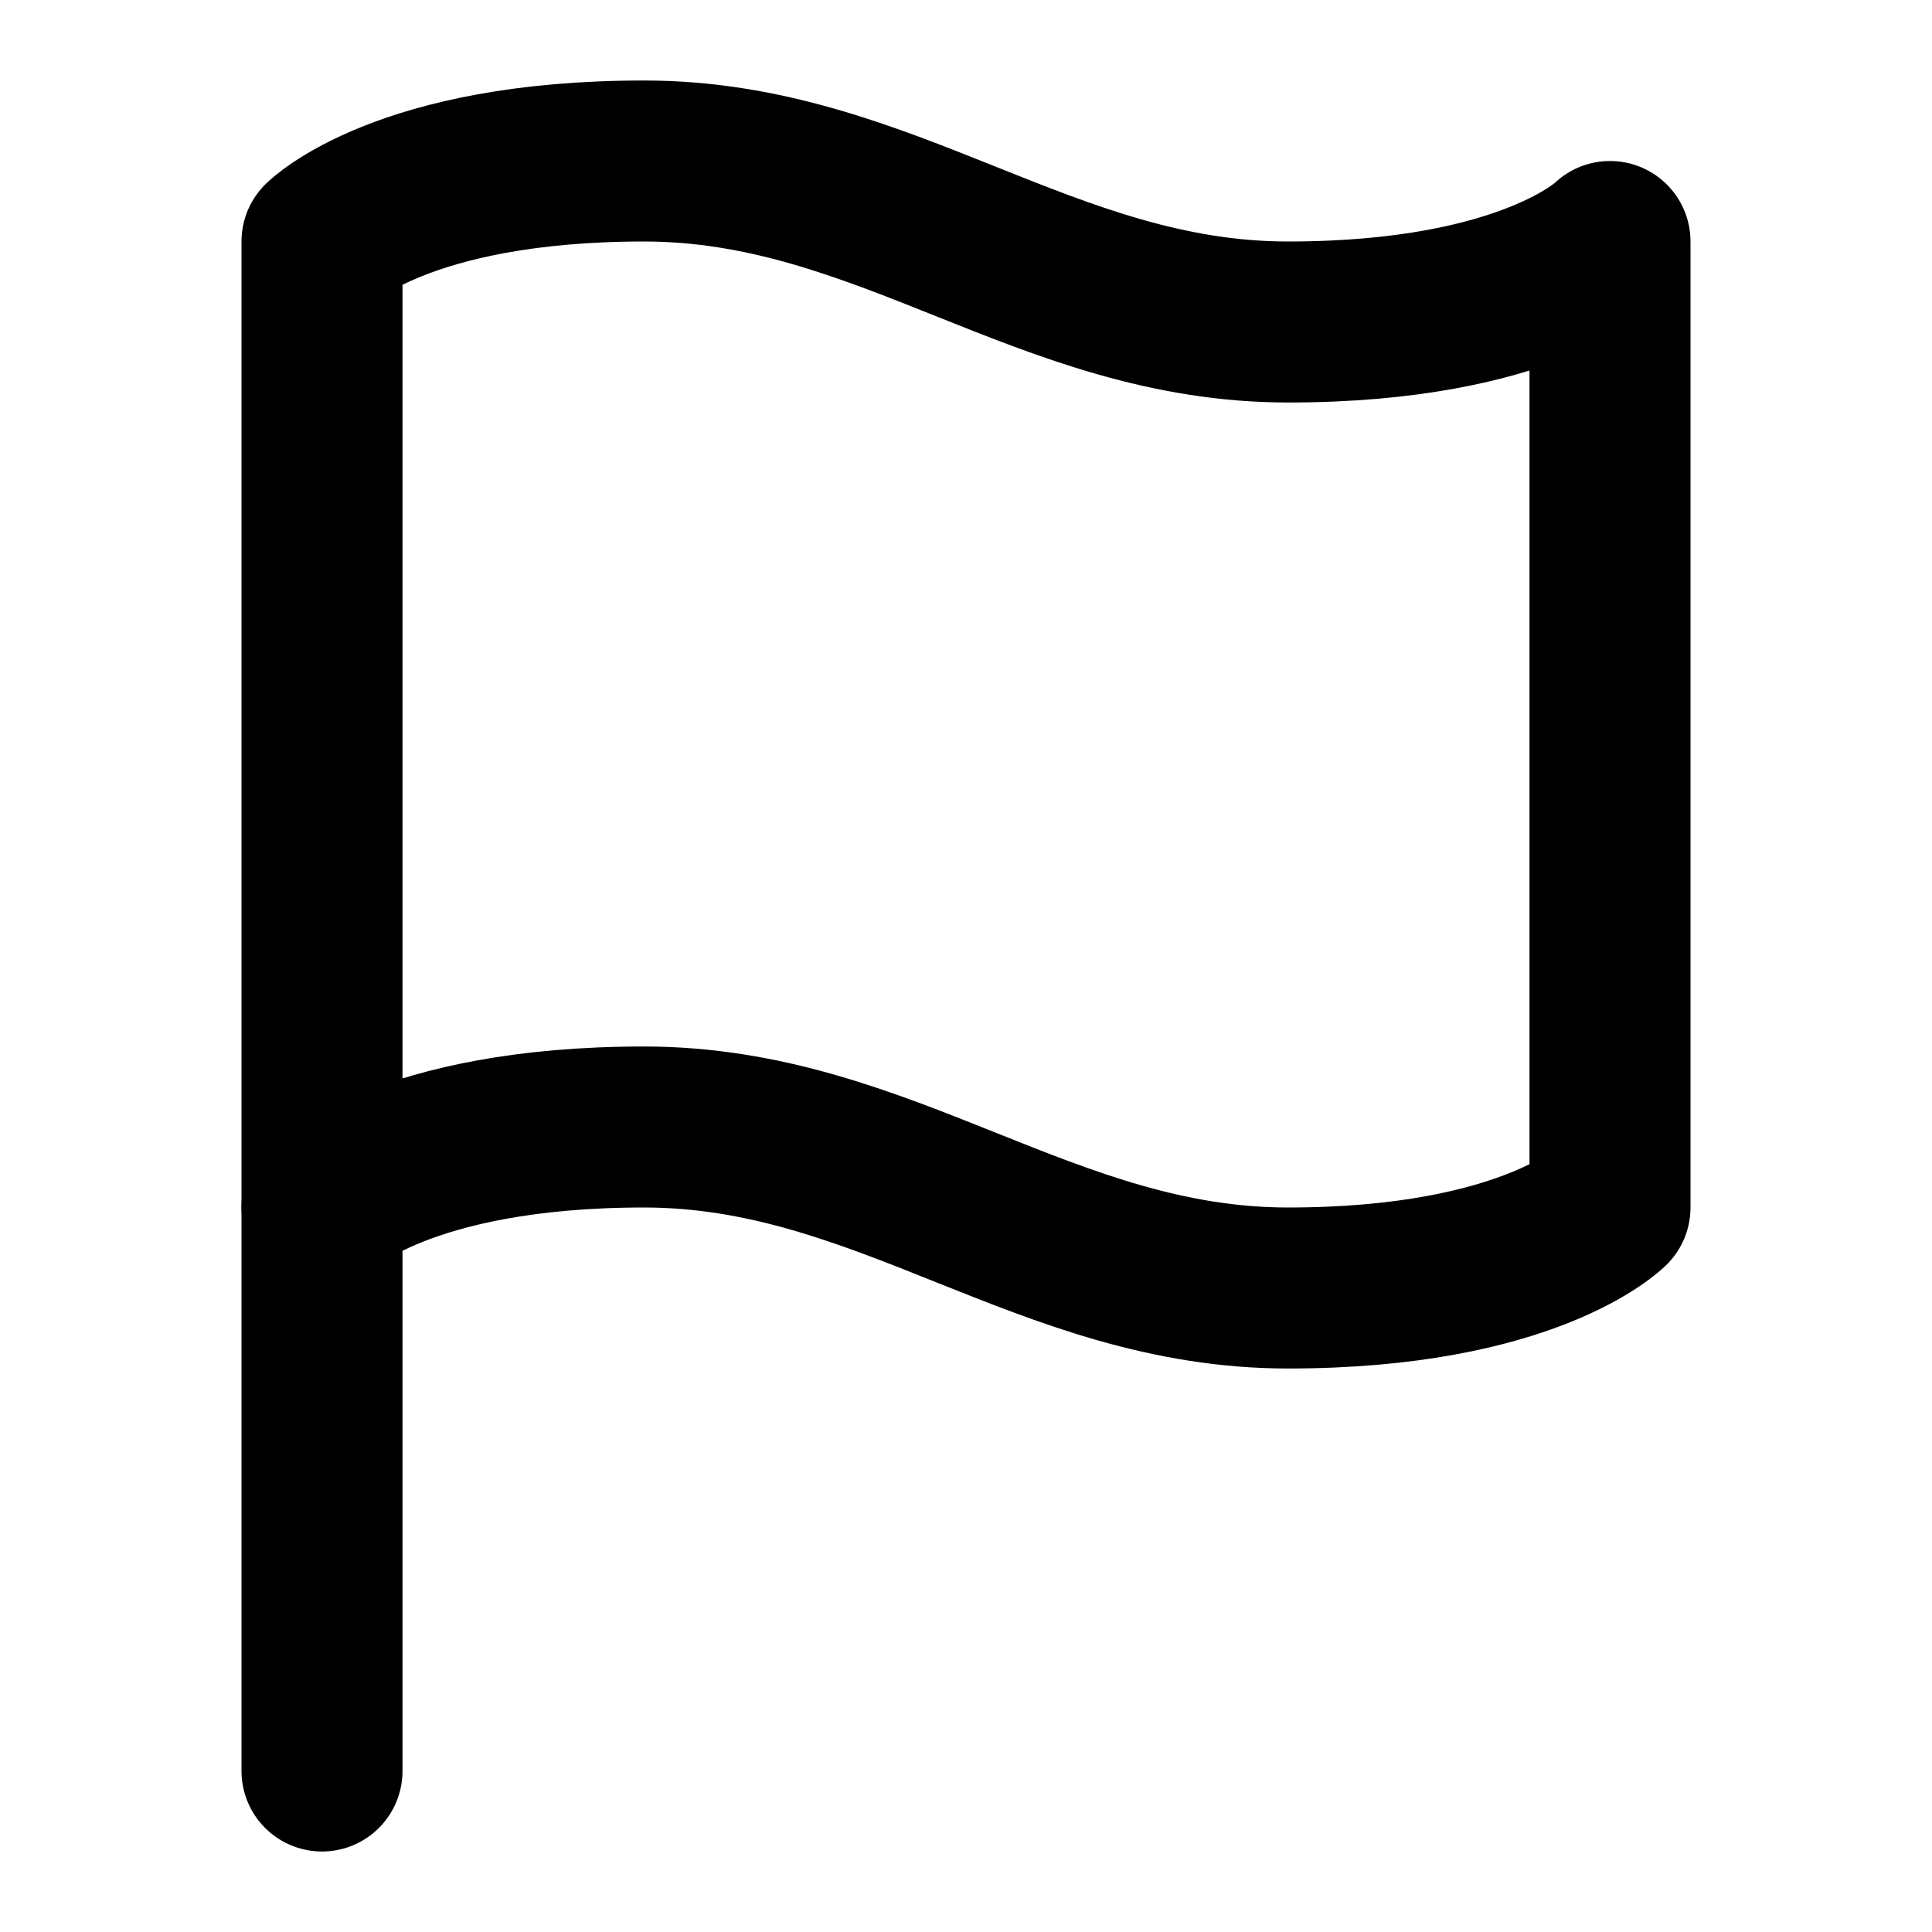
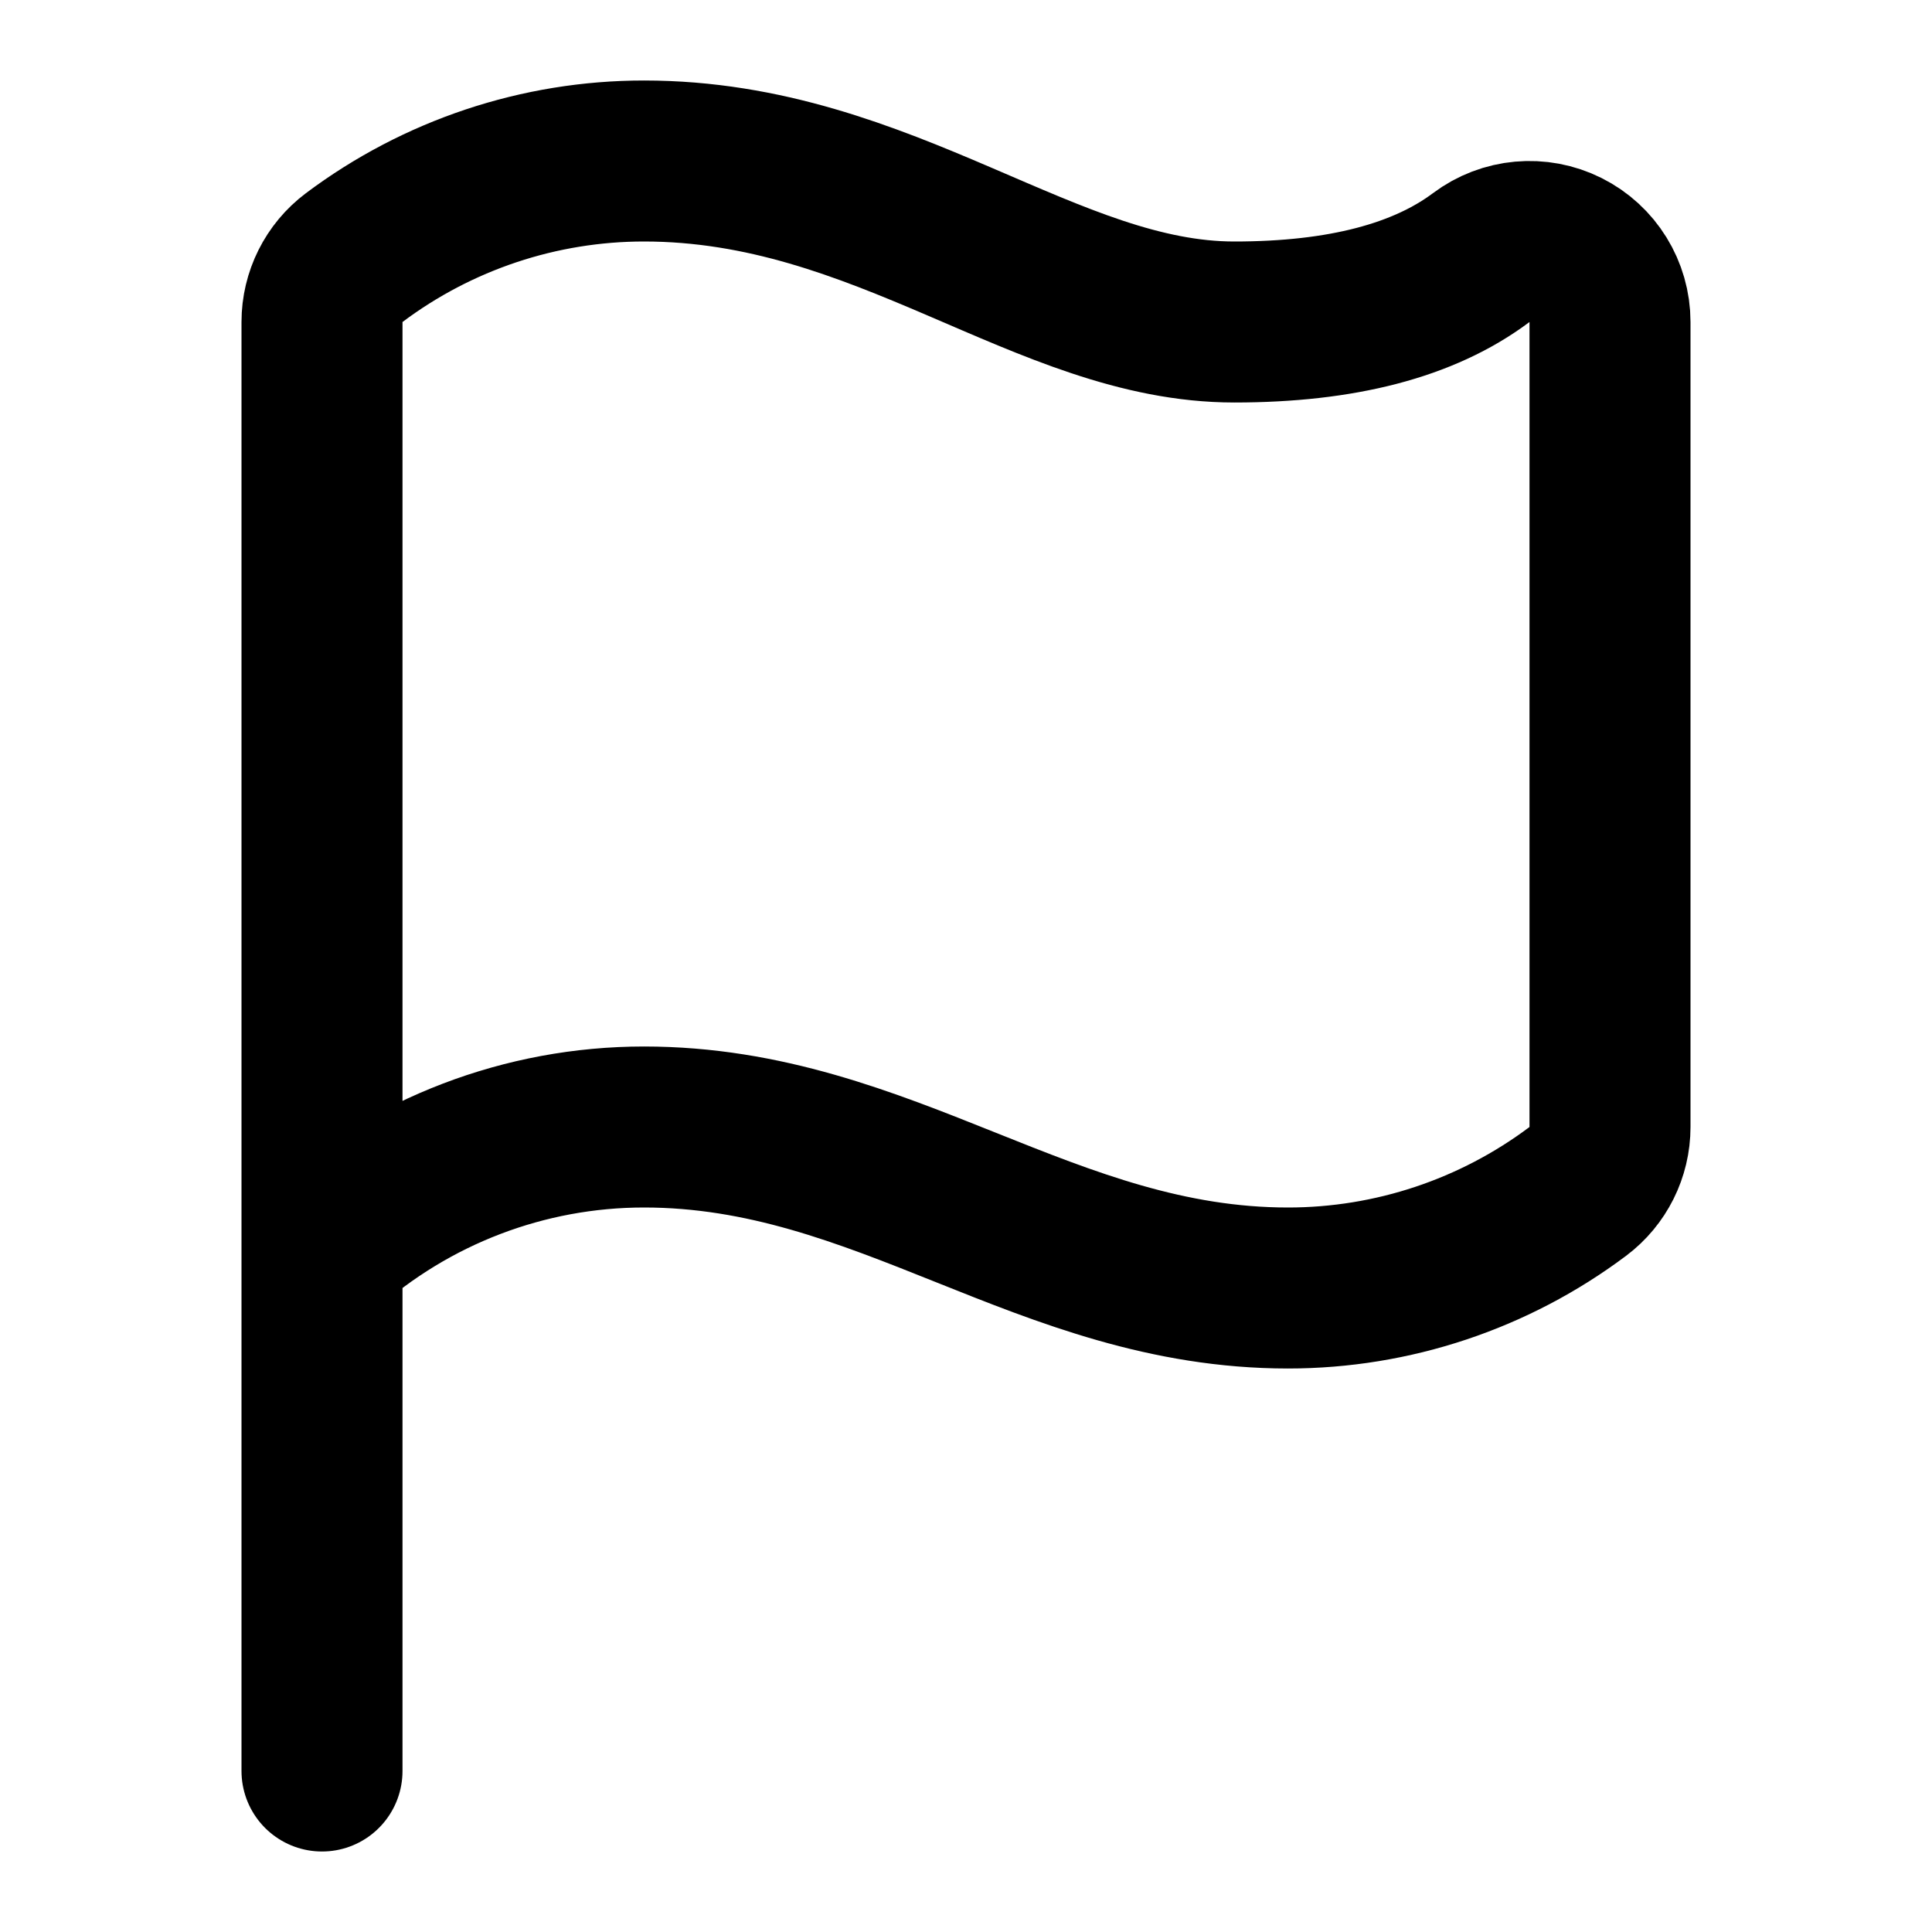
<svg xmlns="http://www.w3.org/2000/svg" width="24" height="24" viewBox="0 0 24 24" fill="none" stroke="currentColor" stroke-width="2" stroke-linecap="round" stroke-linejoin="round">
-   <path d="M4 15s1-1 4-1 5 2 8 2 4-1 4-1V3s-1 1-4 1-5-2-8-2-4 1-4 1z" />
-   <line x1="4" x2="4" y1="22" y2="15" />
+   <path d="M4 22V4a1 1 0 0 1 .4-.8A6 6 0 0 1 8 2c3 0 5 2 7.333 2q2 0 3.067-.8A1 1 0 0 1 20 4v10a1 1 0 0 1-.4.8A6 6 0 0 1 16 16c-3 0-5-2-8-2a6 6 0 0 0-4 1.528" />
</svg>
